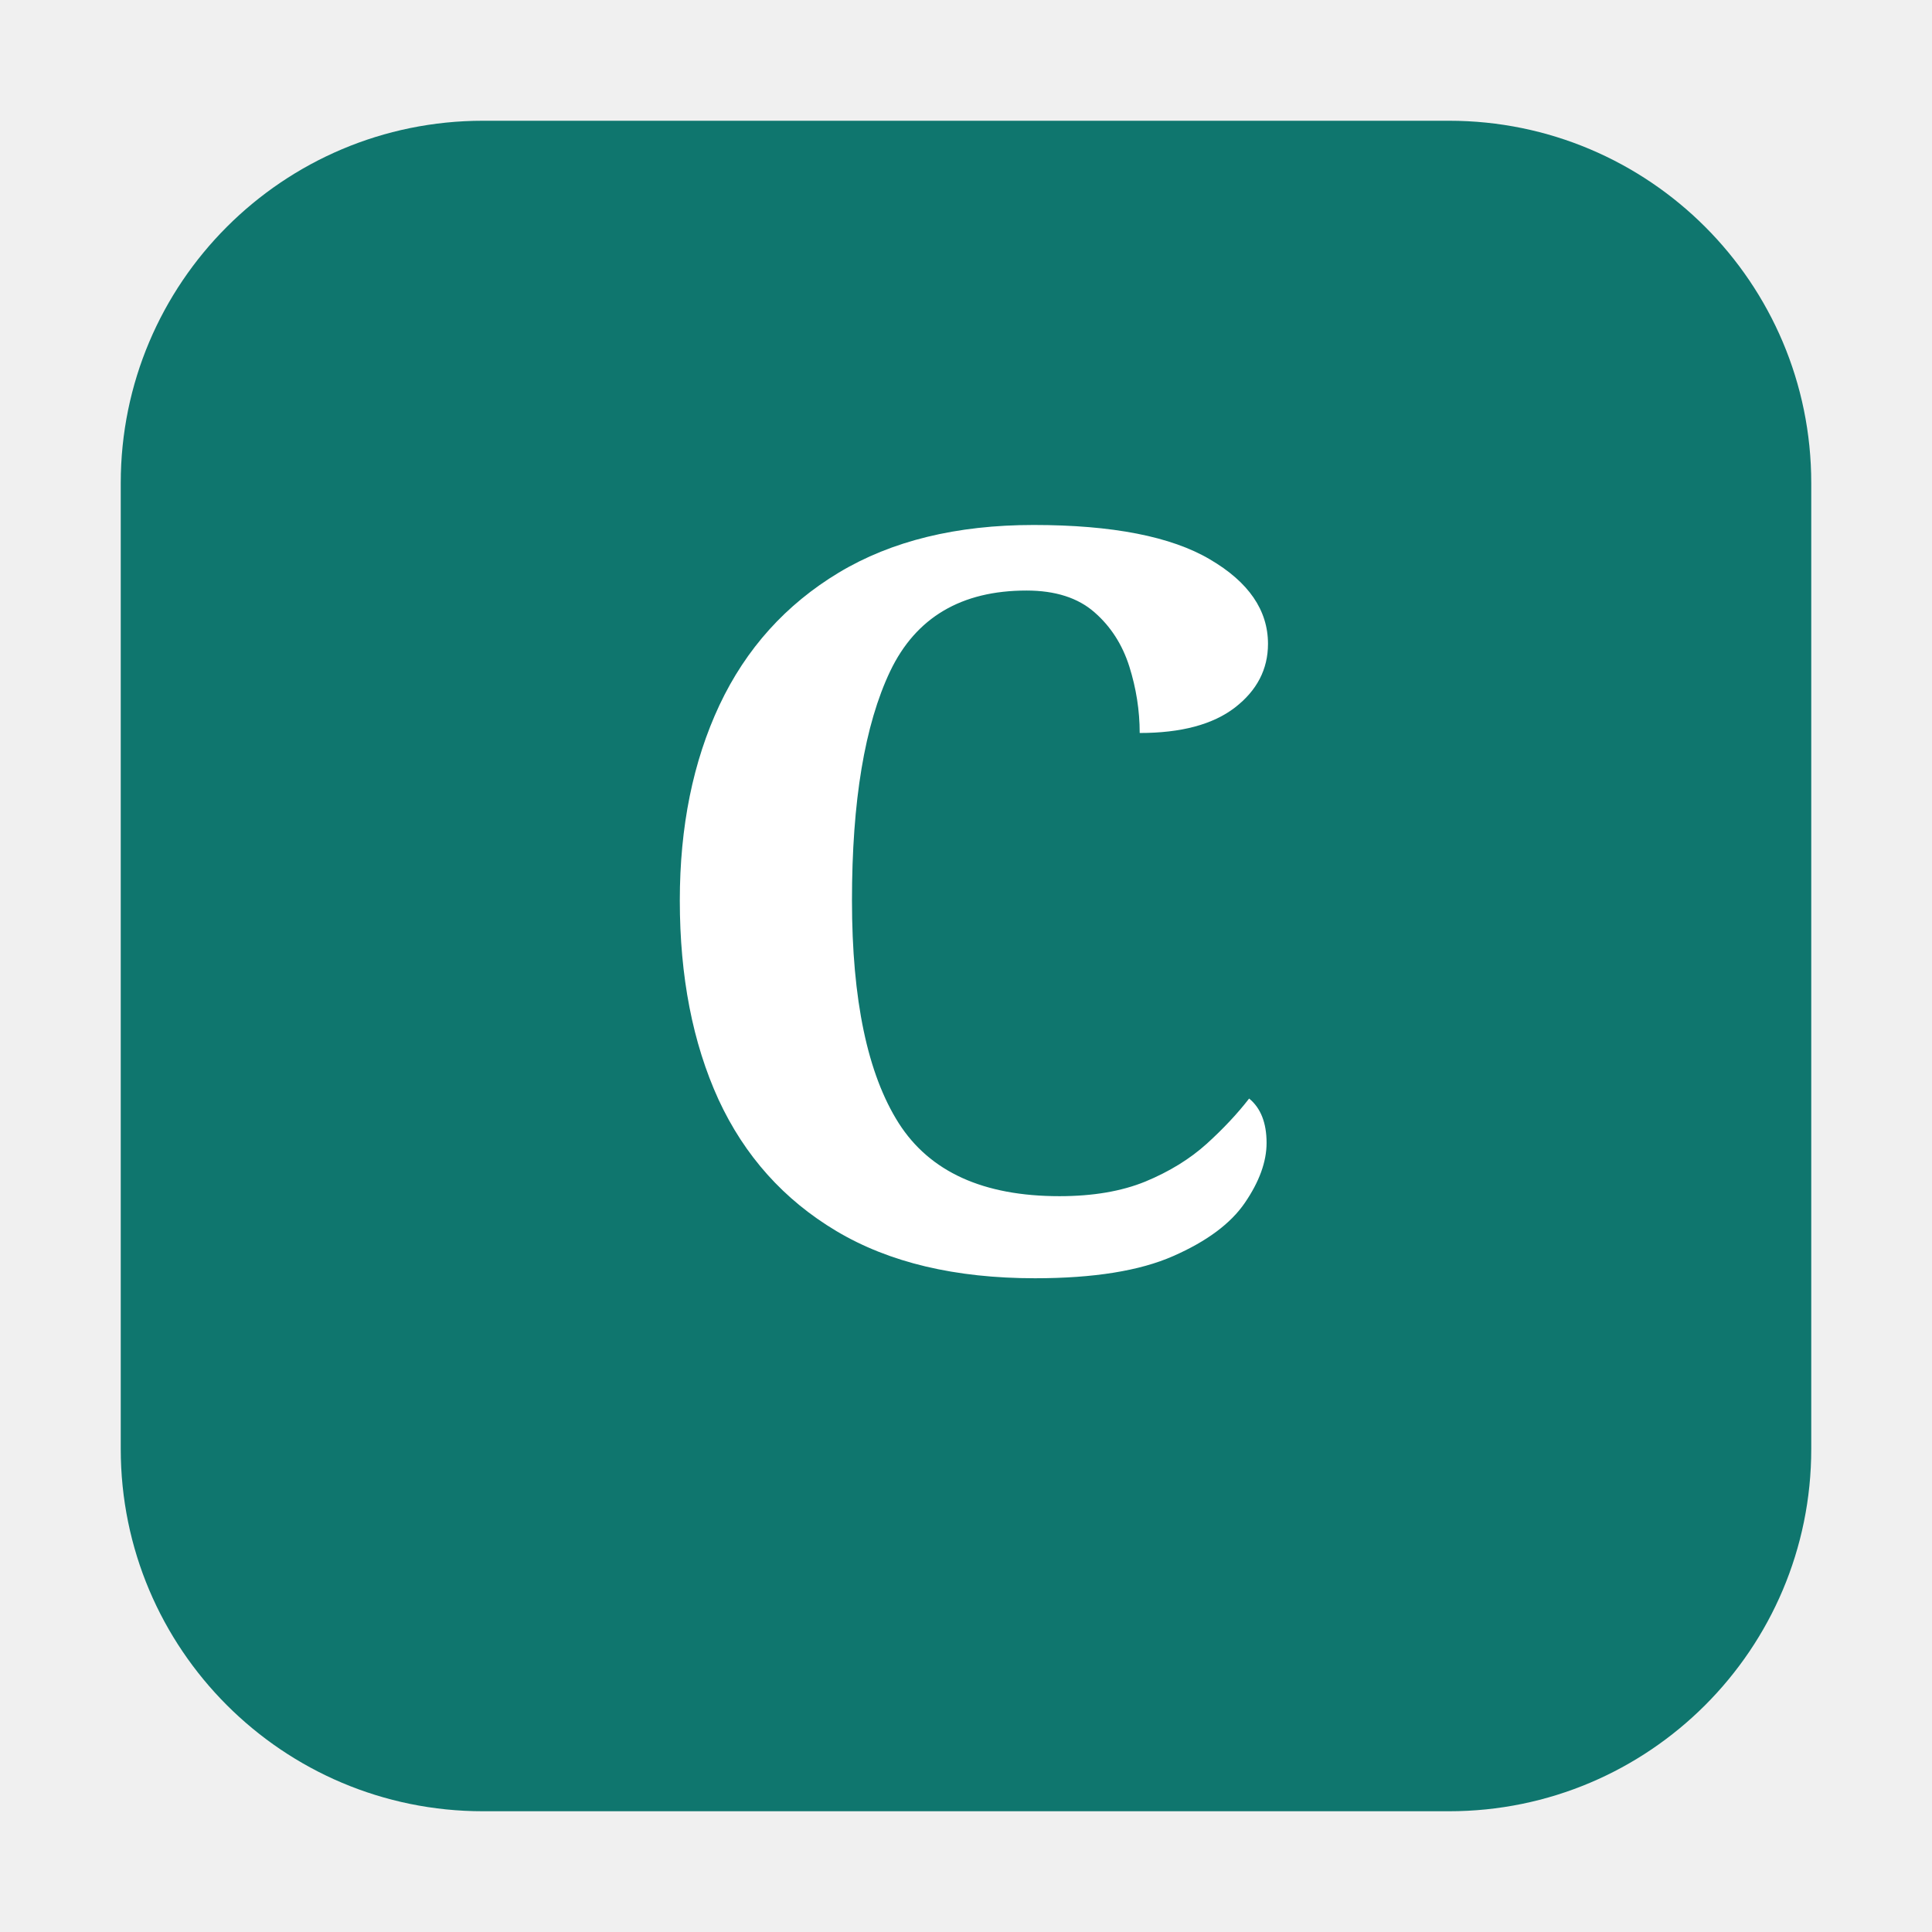
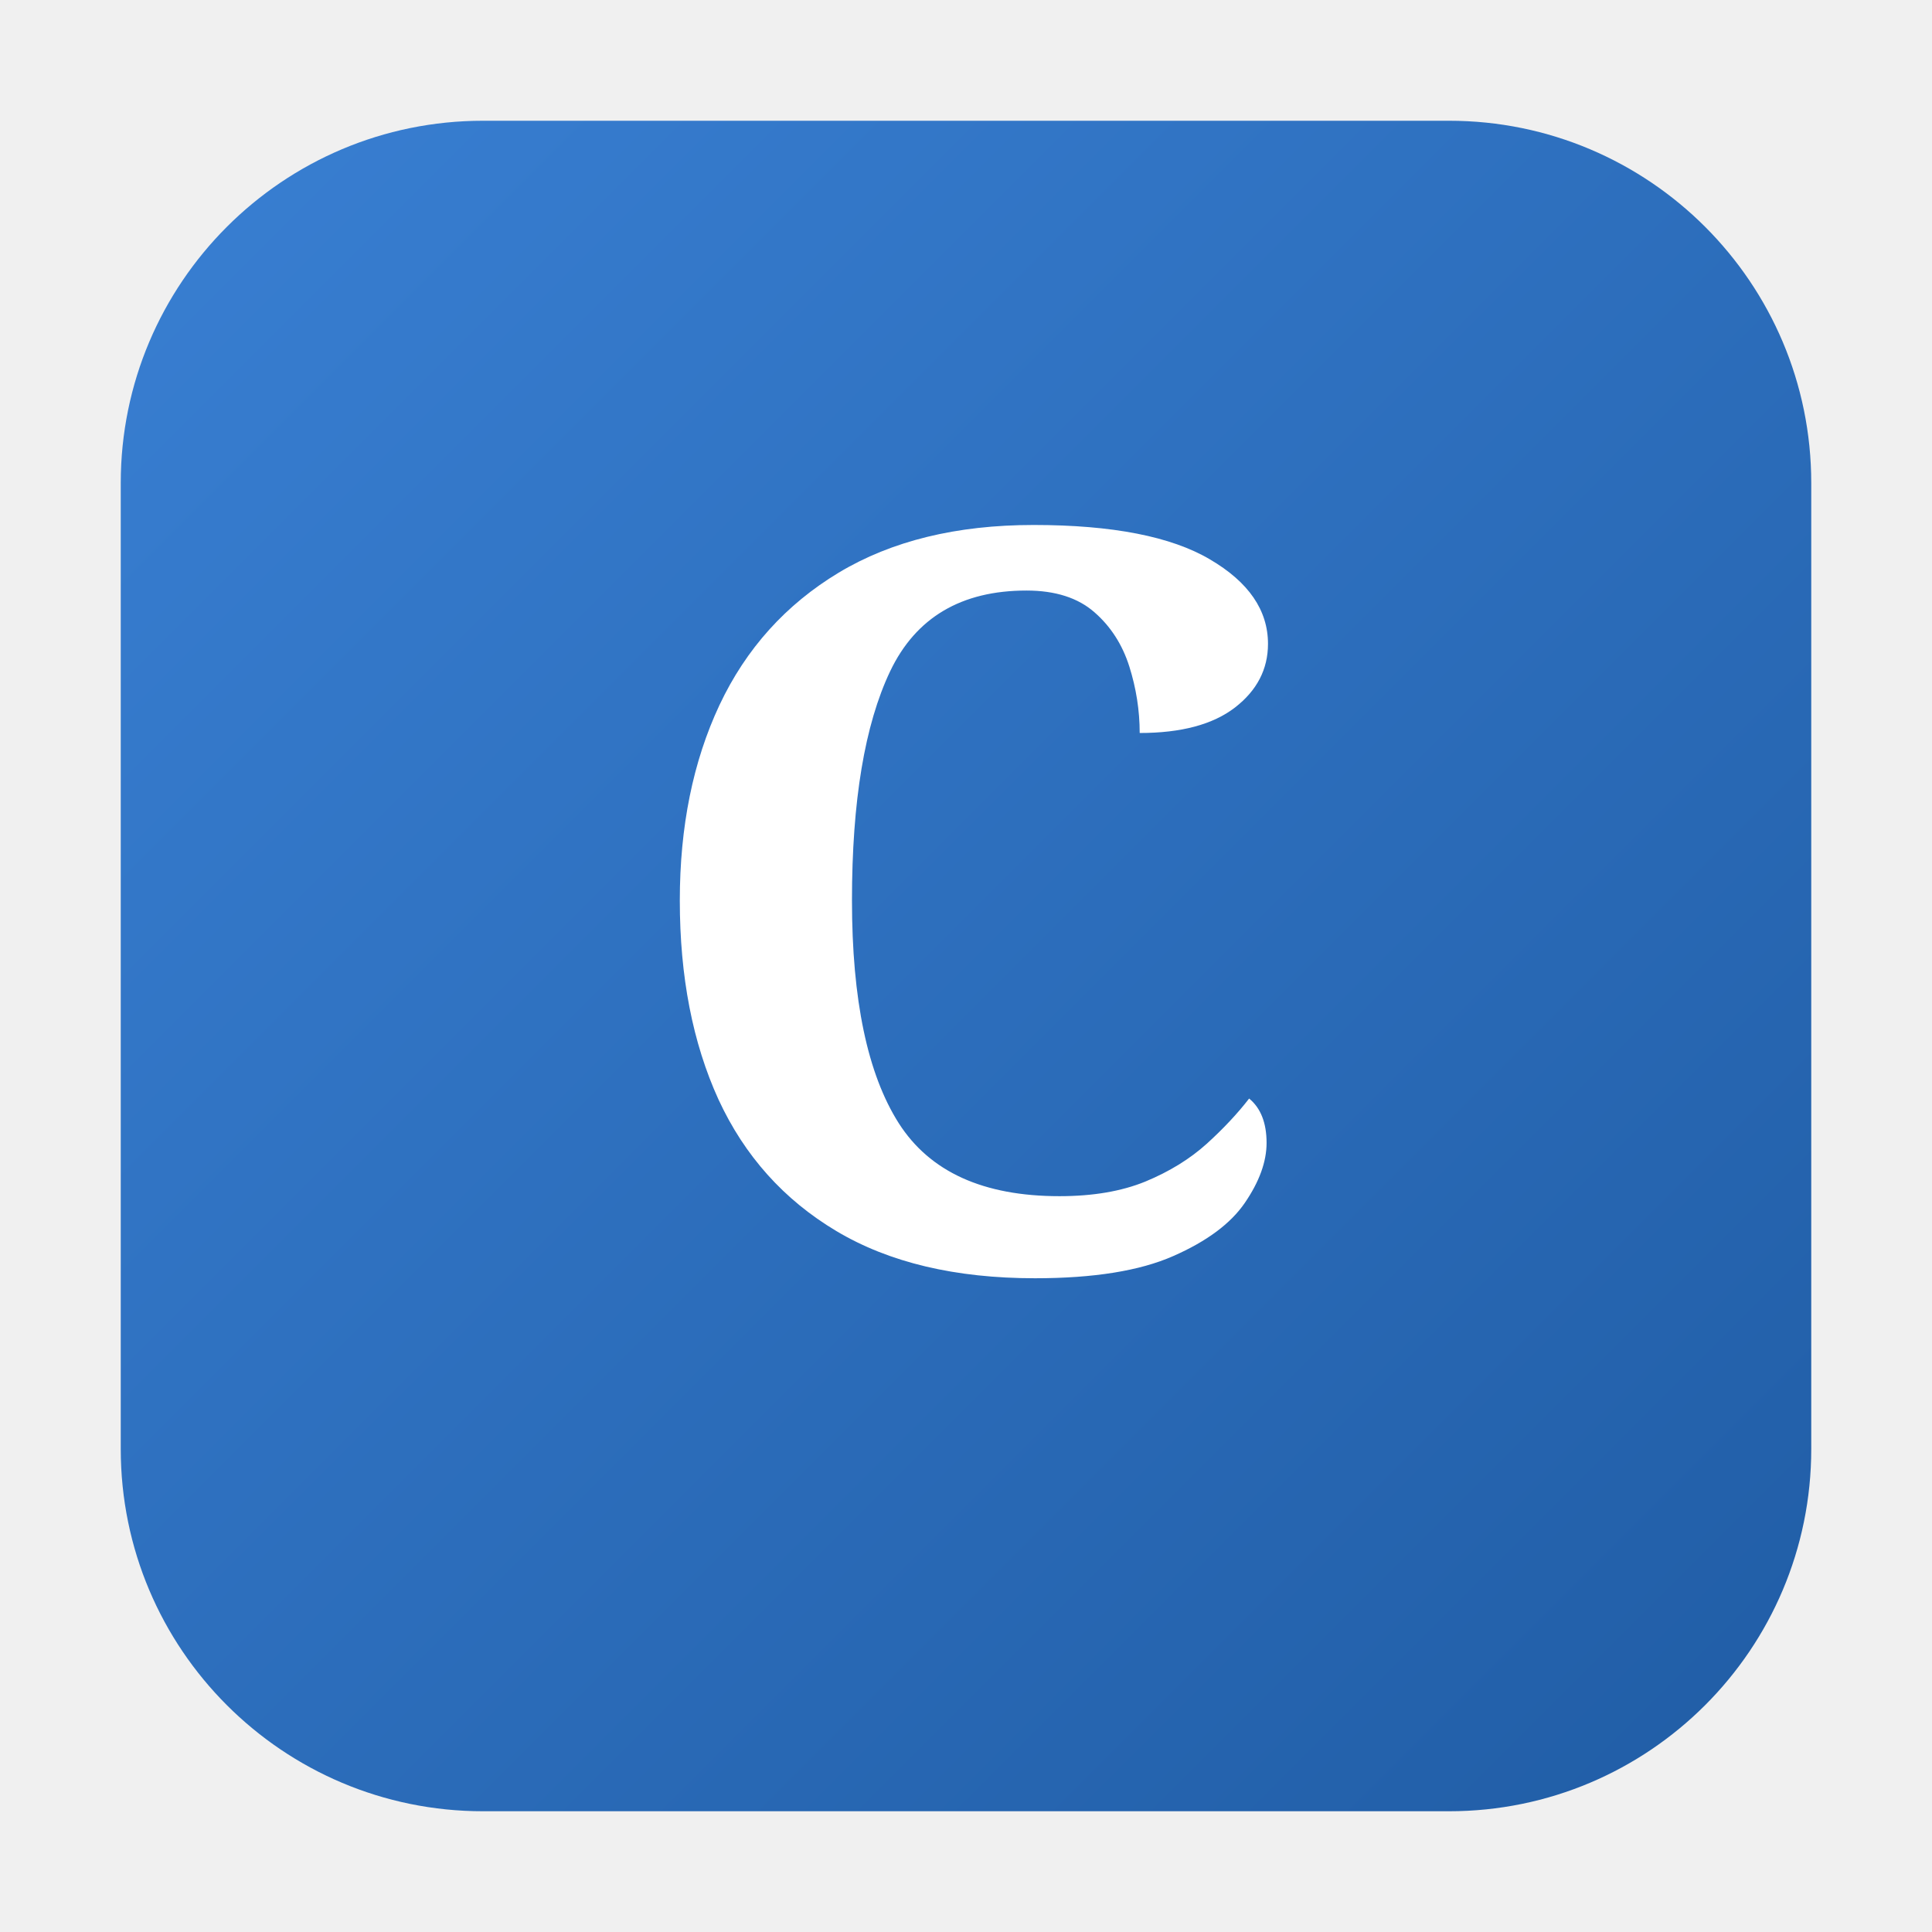
<svg xmlns="http://www.w3.org/2000/svg" viewBox="0 0 64 64" role="img" aria-label="Chatter Analyst">
-   <rect x="4" y="4" width="56" height="56" rx="12" fill="#0f766e" />
+   <defs>
+     <linearGradient id="chatterBrandBlue" x1="6" y1="6" x2="58" y2="58" gradientUnits="userSpaceOnUse">
+       <stop offset="0" stop-color="#387ed1" />
+       <stop offset="1" stop-color="#215ea7" />
+     </linearGradient>
+   </defs>
+   <rect x="4" y="4" width="56" height="56" rx="12" fill="url(#chatterBrandBlue)" />
  <text x="32" y="42" text-anchor="middle" fill="#ffffff" font-family="Georgia, serif" font-size="34" font-weight="700">
    C
  </text>
</svg>
